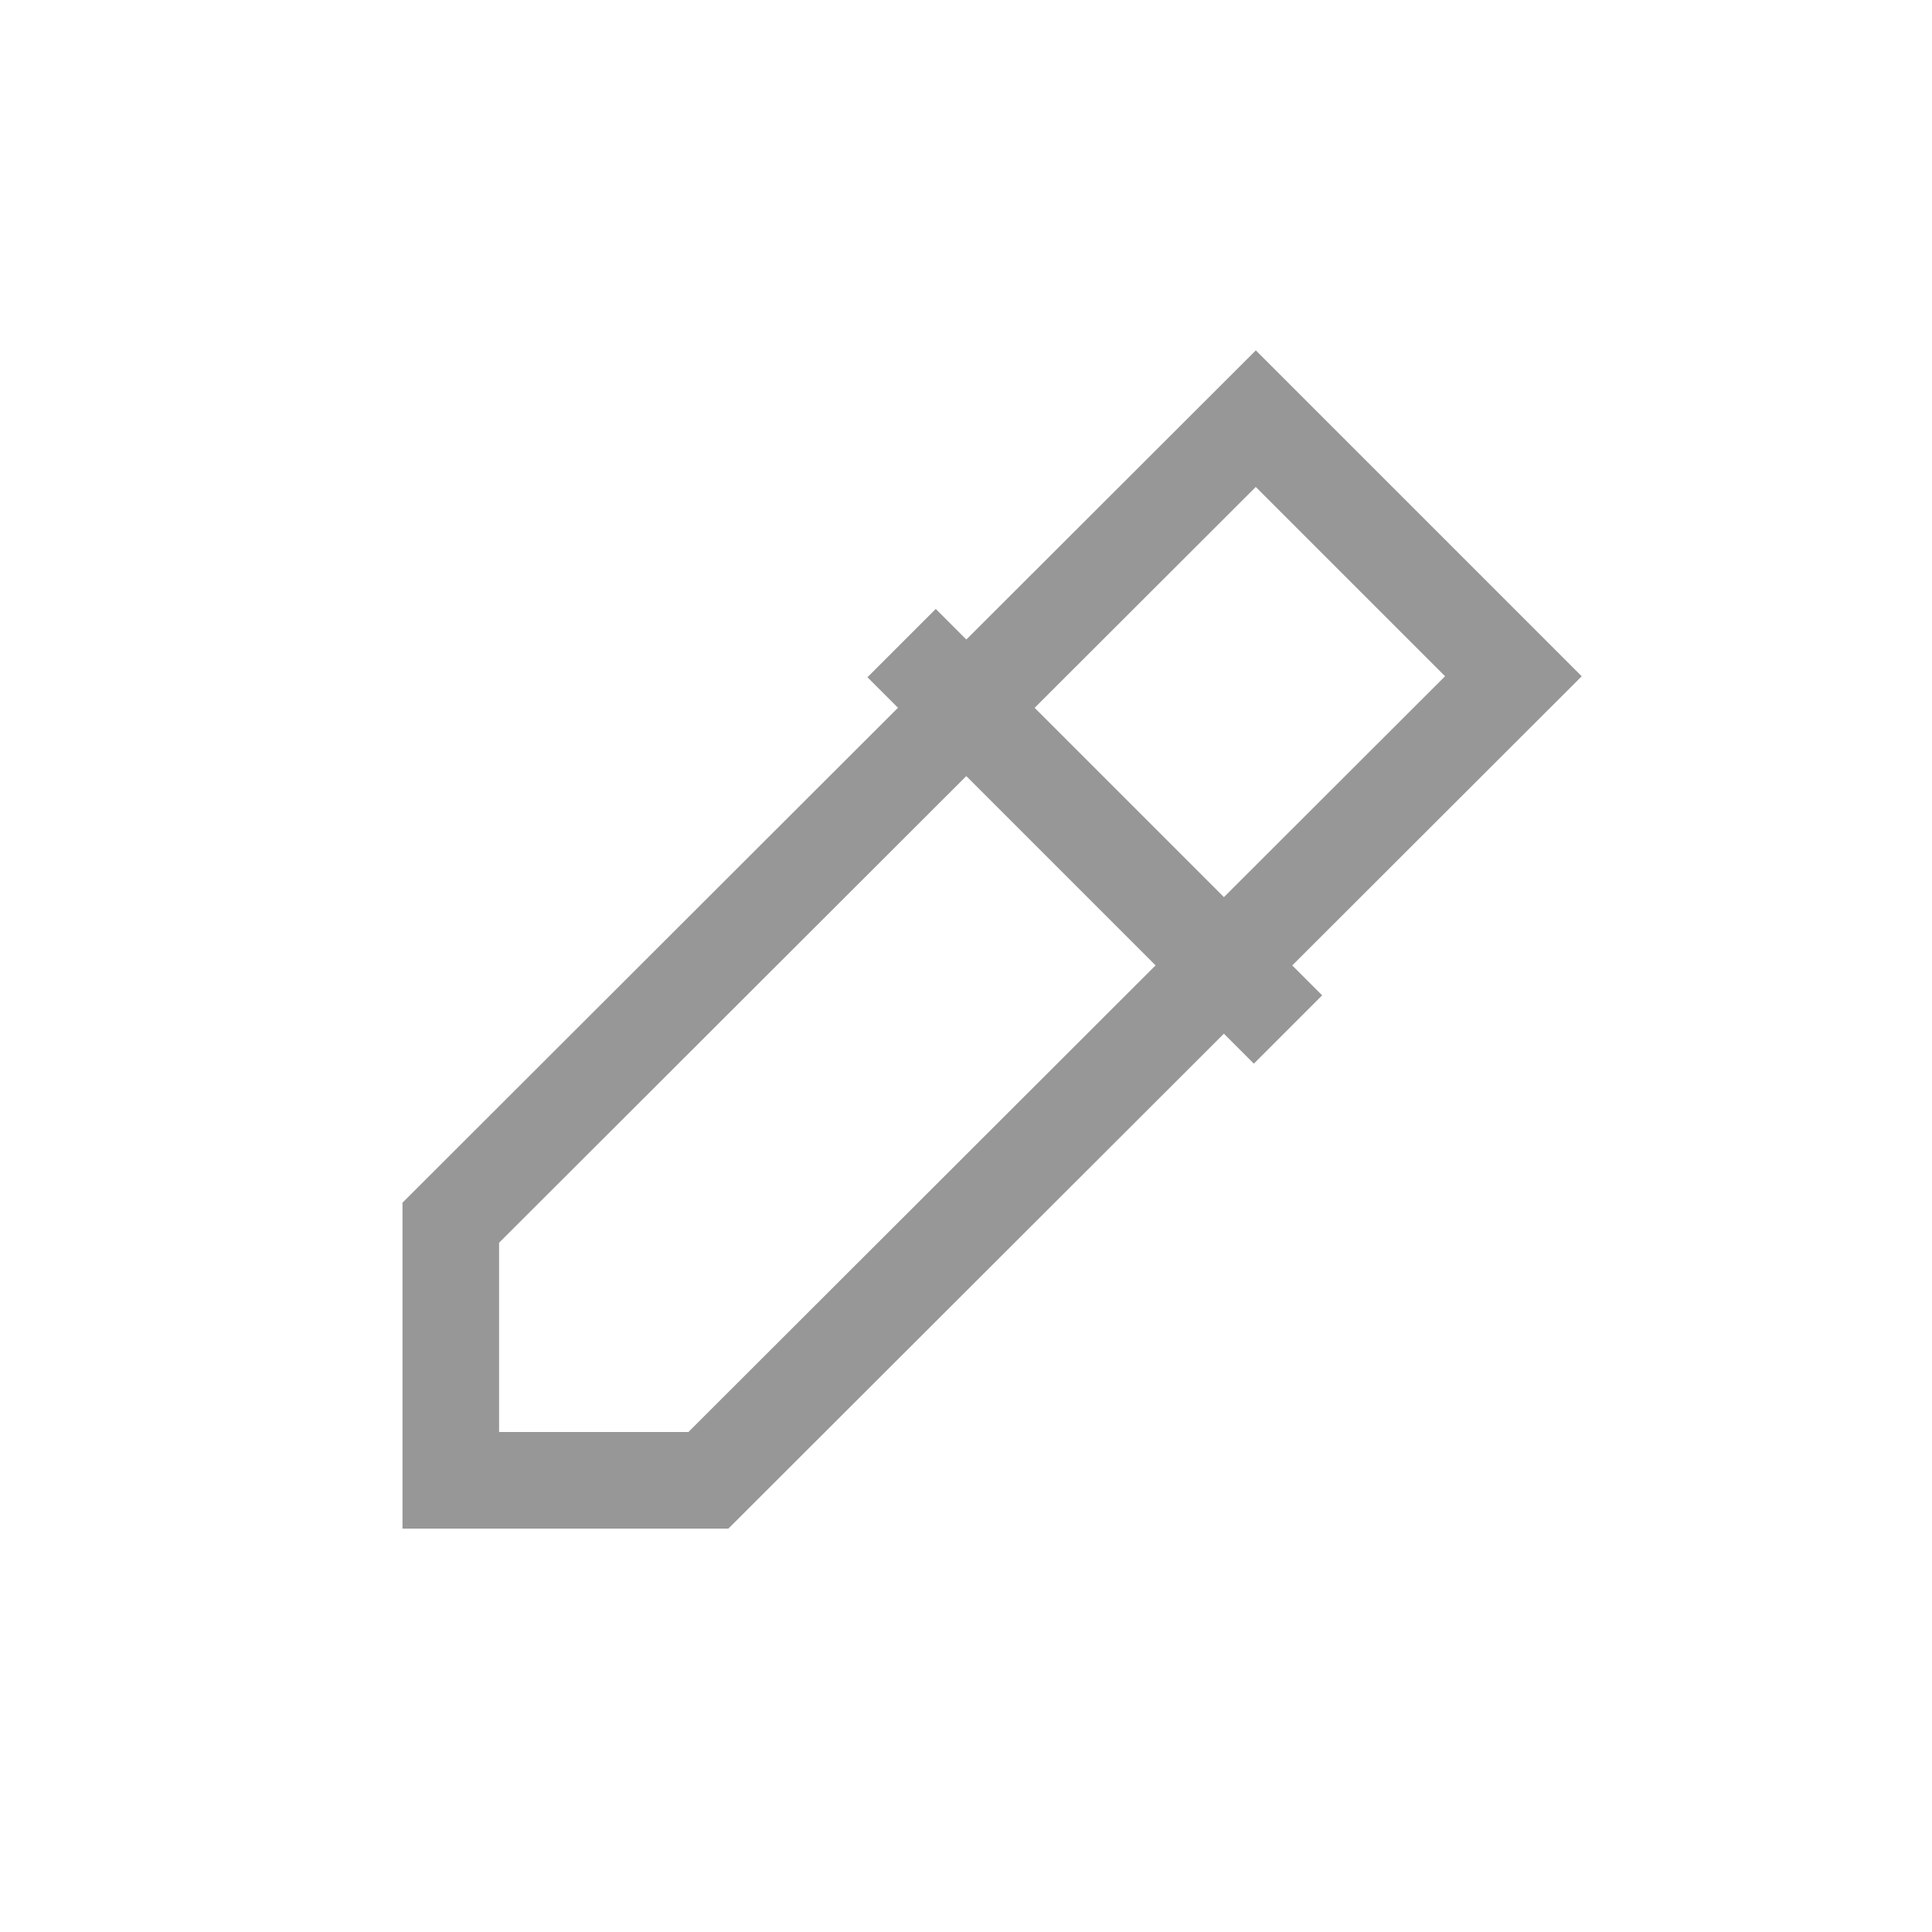
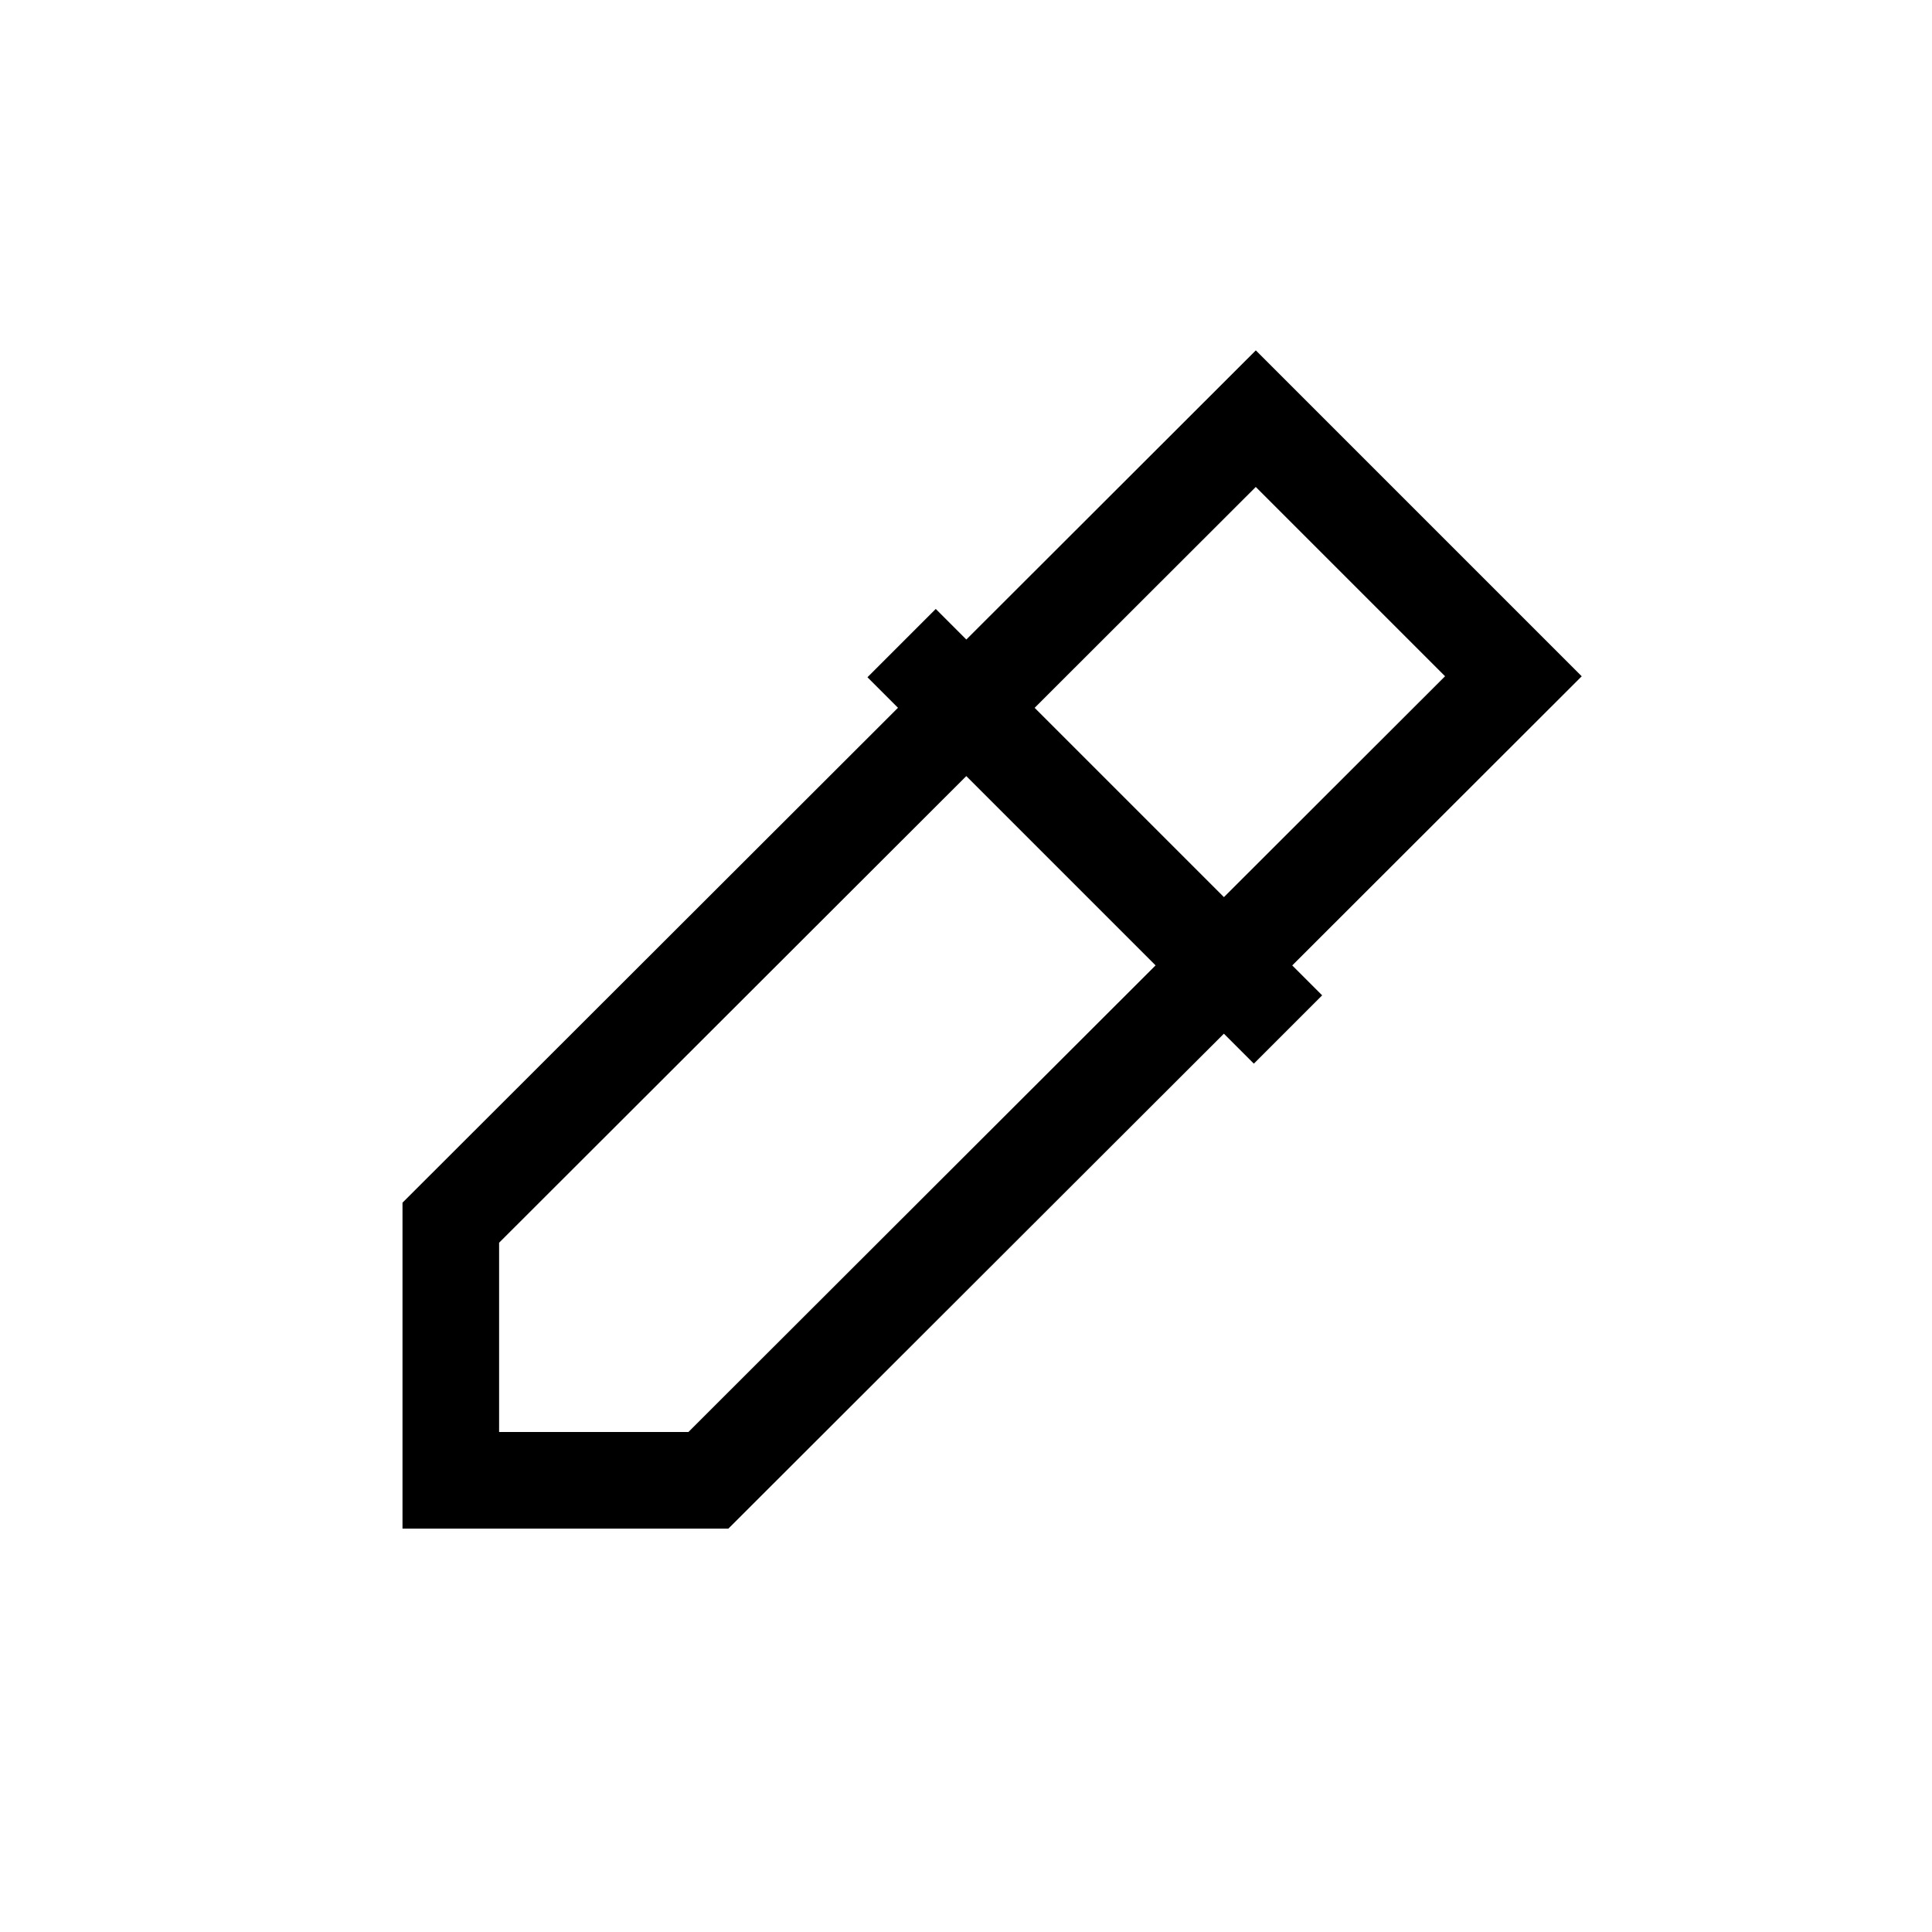
<svg xmlns="http://www.w3.org/2000/svg" width="30" height="30" viewBox="0 0 30 30" fill="none">
-   <path d="M14 9.986L20 15.986M7 18.986L19.5 6.501L23.5 10.501L11 22.986H7V18.986Z" stroke="#979797" stroke-width="1.5" />
+   <path d="M14 9.986L20 15.986M7 18.986L19.5 6.501L23.5 10.501L11 22.986H7V18.986Z" stroke="currentColor" stroke-width="1.5" />
</svg>
